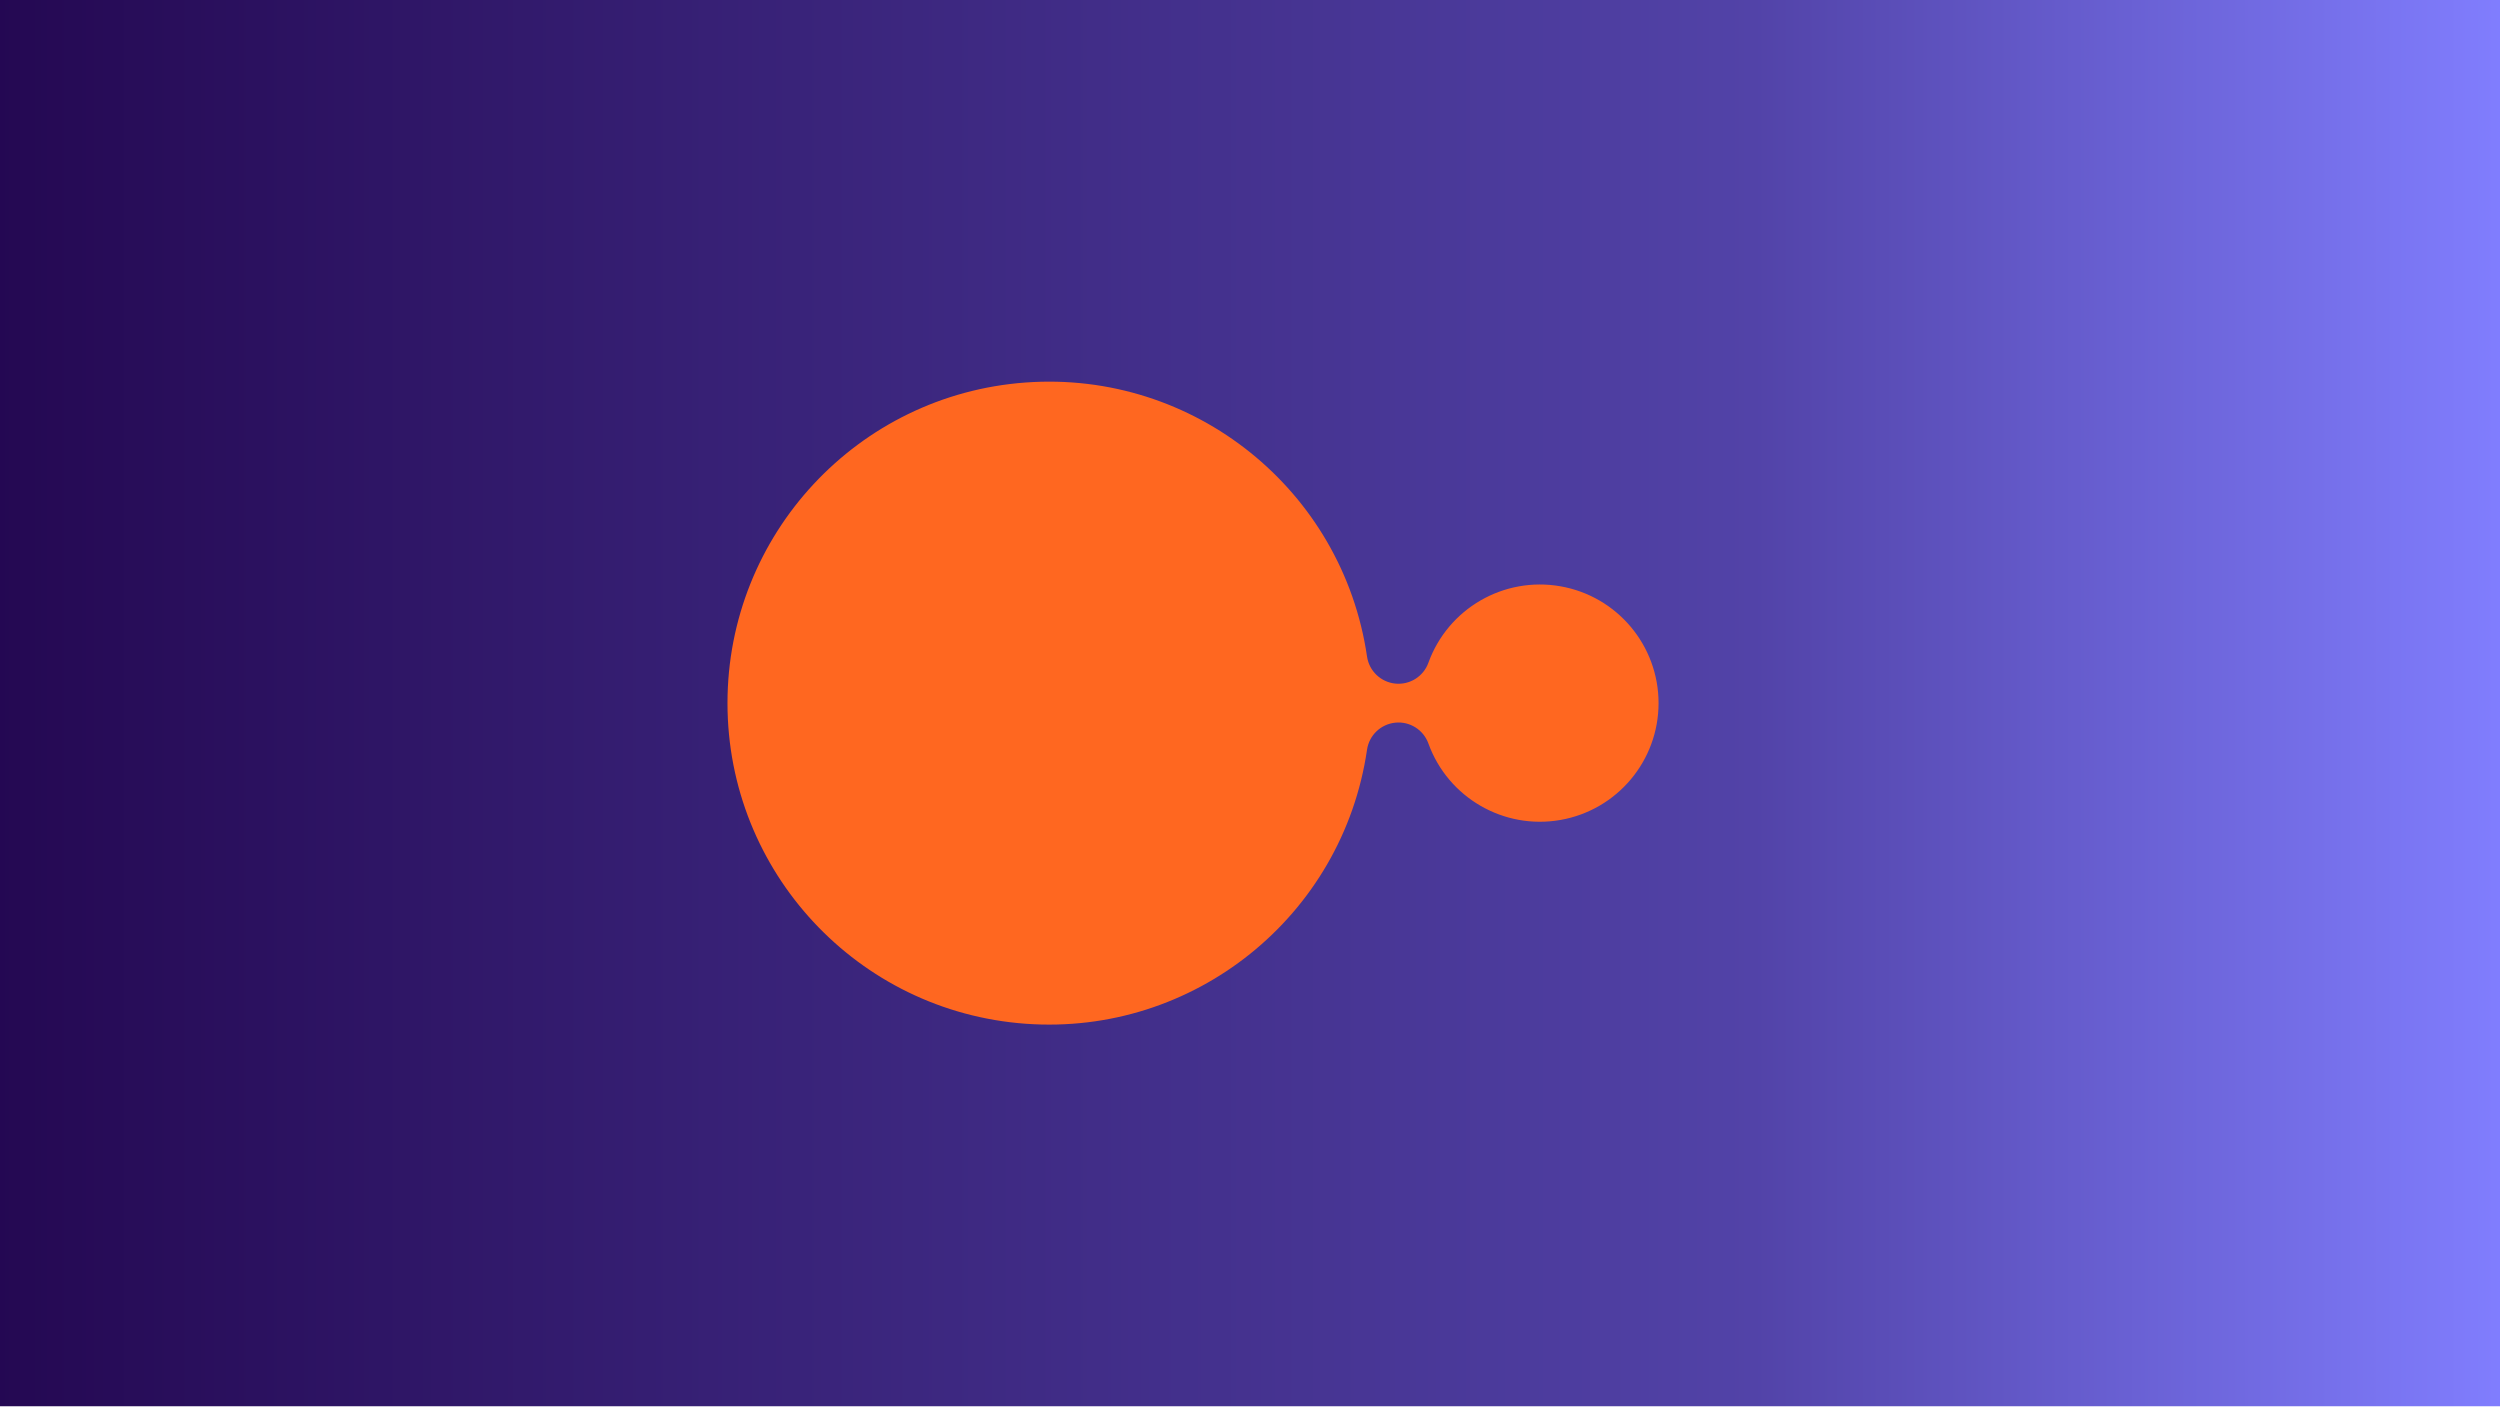
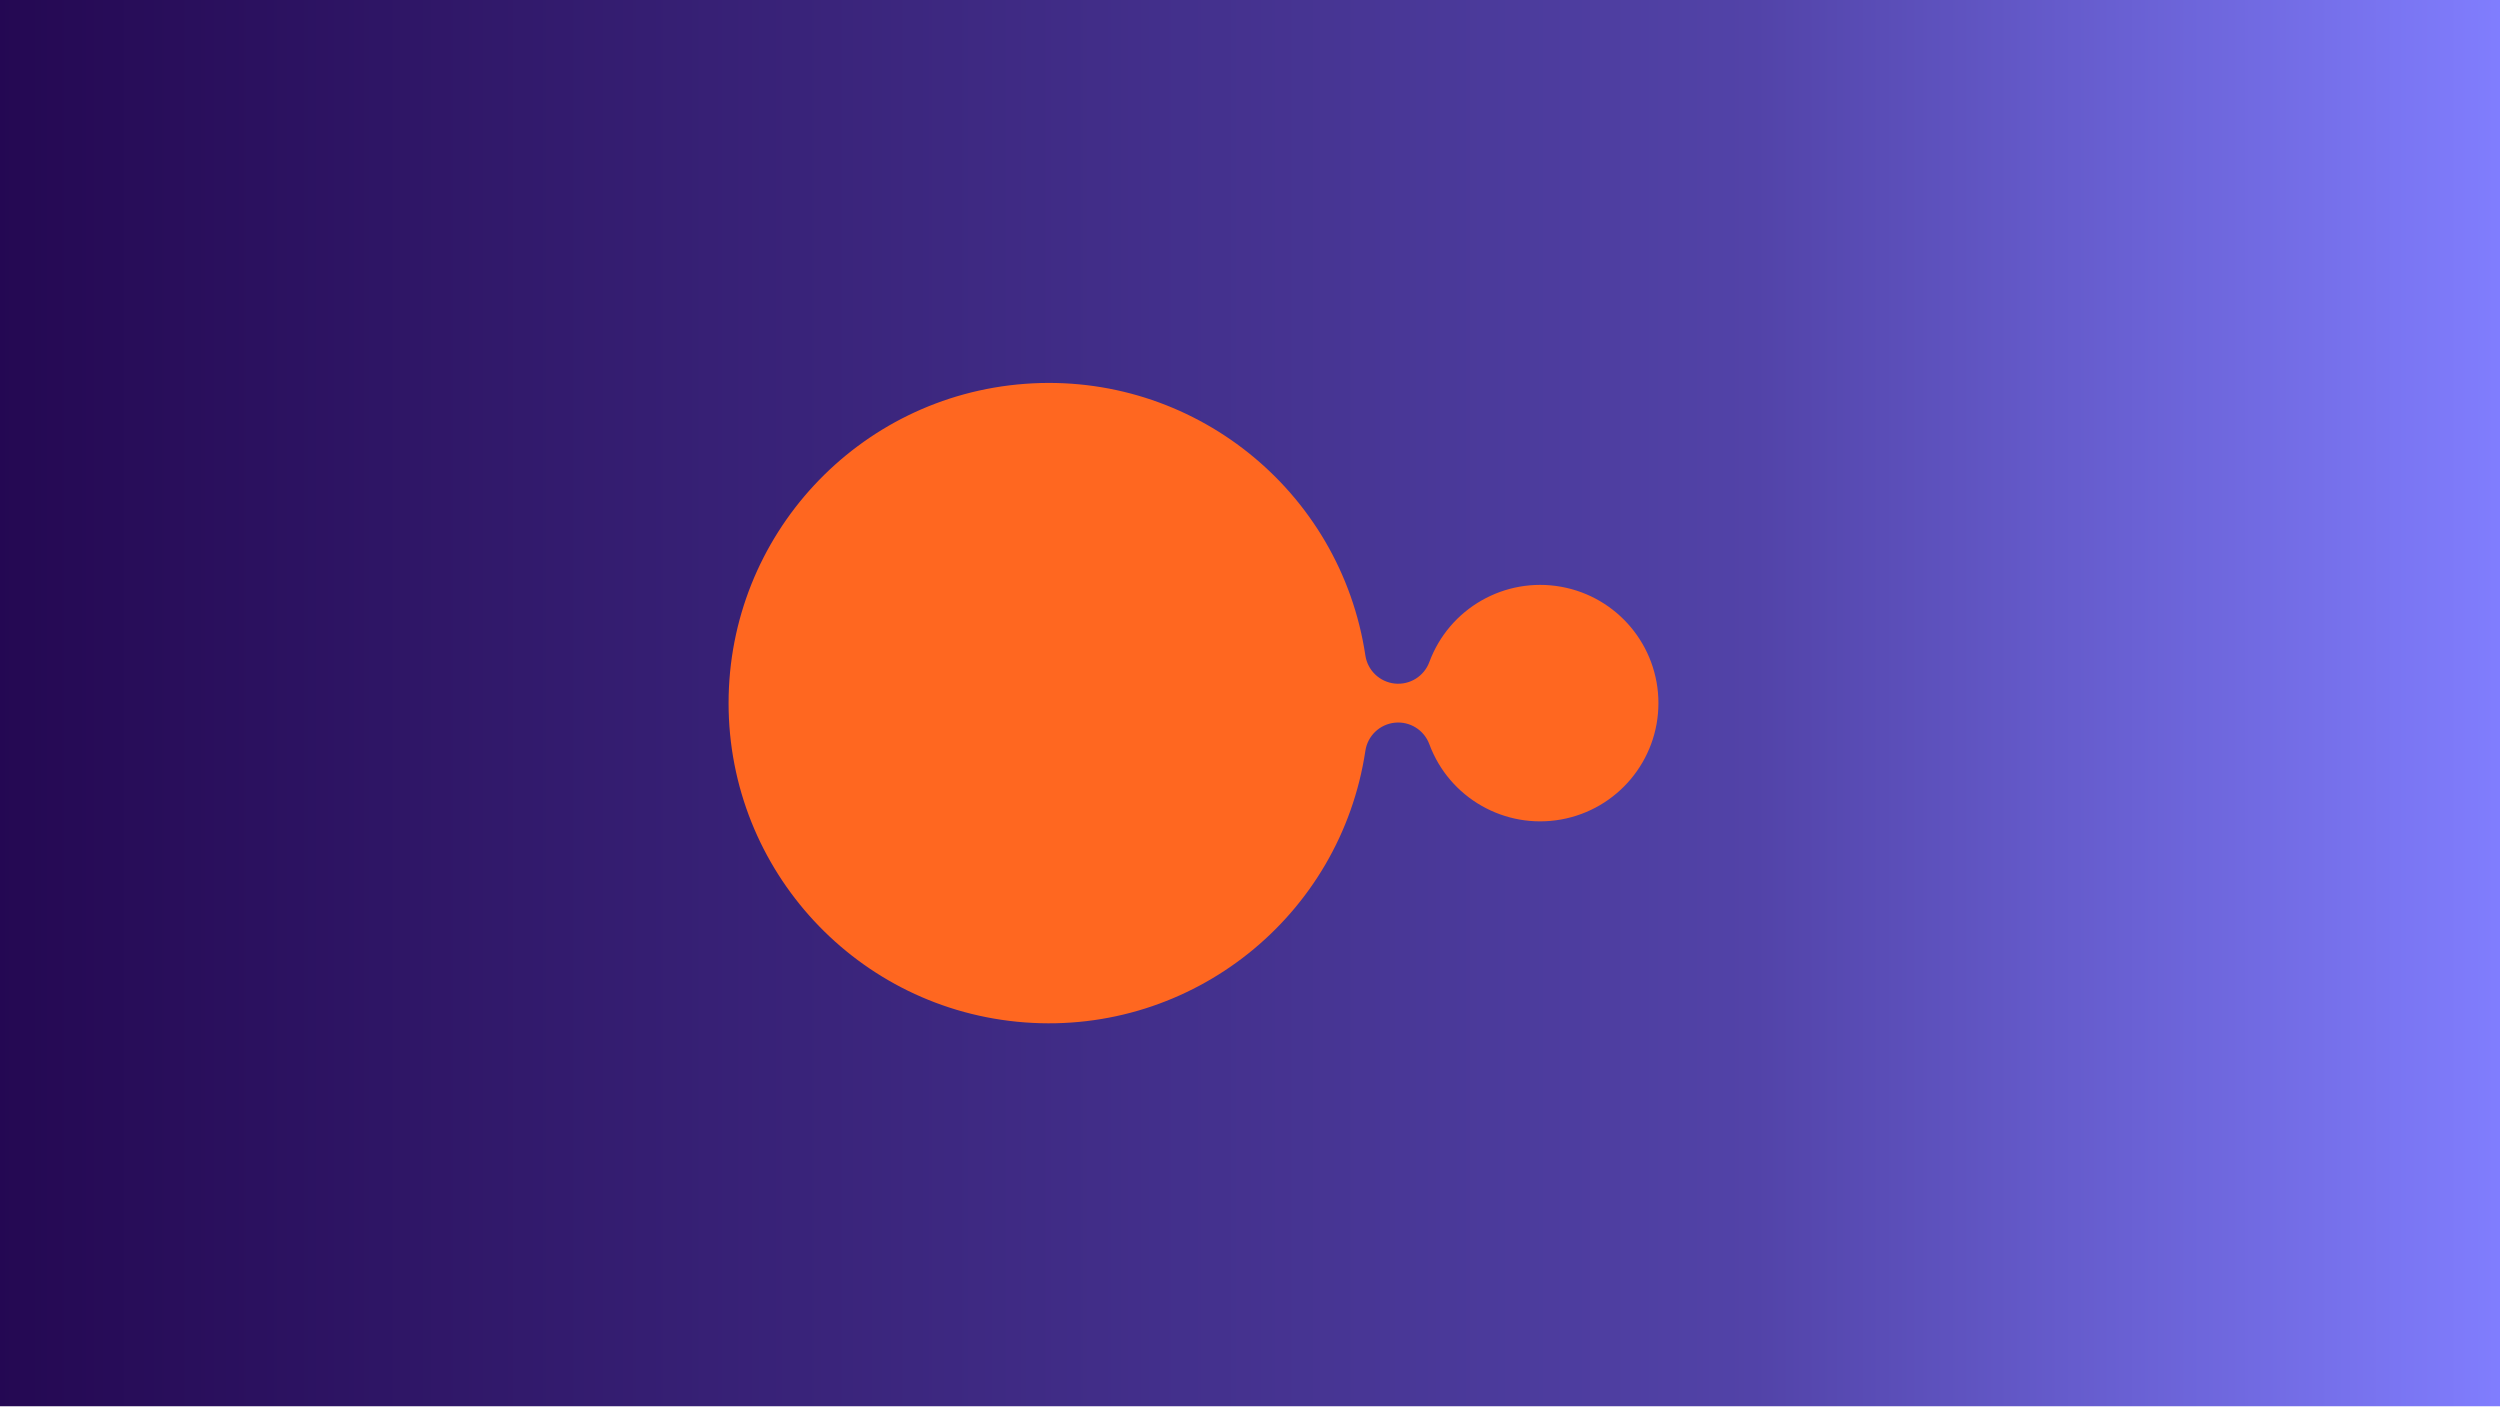
<svg xmlns="http://www.w3.org/2000/svg" viewBox="0 0 1920 1080" width="1920" height="1080">
  <defs>
    <linearGradient id="sfeerGrad" x1="0" y1="0" x2="1" y2="0">
      <stop offset="0" stop-color="#240852" />
      <stop offset="0.7" stop-color="#5243A8" />
      <stop offset="1" stop-color="#817EFF" />
    </linearGradient>
    <linearGradient id="sfeerGradU" gradientUnits="userSpaceOnUse" x1="0" y1="0" x2="1920" y2="0">
      <stop offset="0" stop-color="#240852" />
      <stop offset="0.7" stop-color="#5243A8" />
      <stop offset="1" stop-color="#817EFF" />
    </linearGradient>
  </defs>
  <rect id="fond" width="1920" height="1080" fill="url(#sfeerGrad)" />
-   <path id="point-fenetre" d="M1049.88 504.23A24.42 24.42 0 0 0 1097.01 509A91.1 91.1 0 1 1 1097.01 571A24.42 24.42 0 0 0 1049.88 575.77A246.89 246.89 0 1 1 1049.88 504.23Z" fill="#FF6720" />
+   <path id="point-fenetre" d="M1048.61 503.41A25.49 25.49 0 0 0 1097.72 508.47A90.8 90.8 0 1 1 1097.72 571.53A25.49 25.49 0 0 0 1048.61 576.59A245.9 245.9 0 1 1 1048.61 503.41Z" fill="#FF6720" />
</svg>
